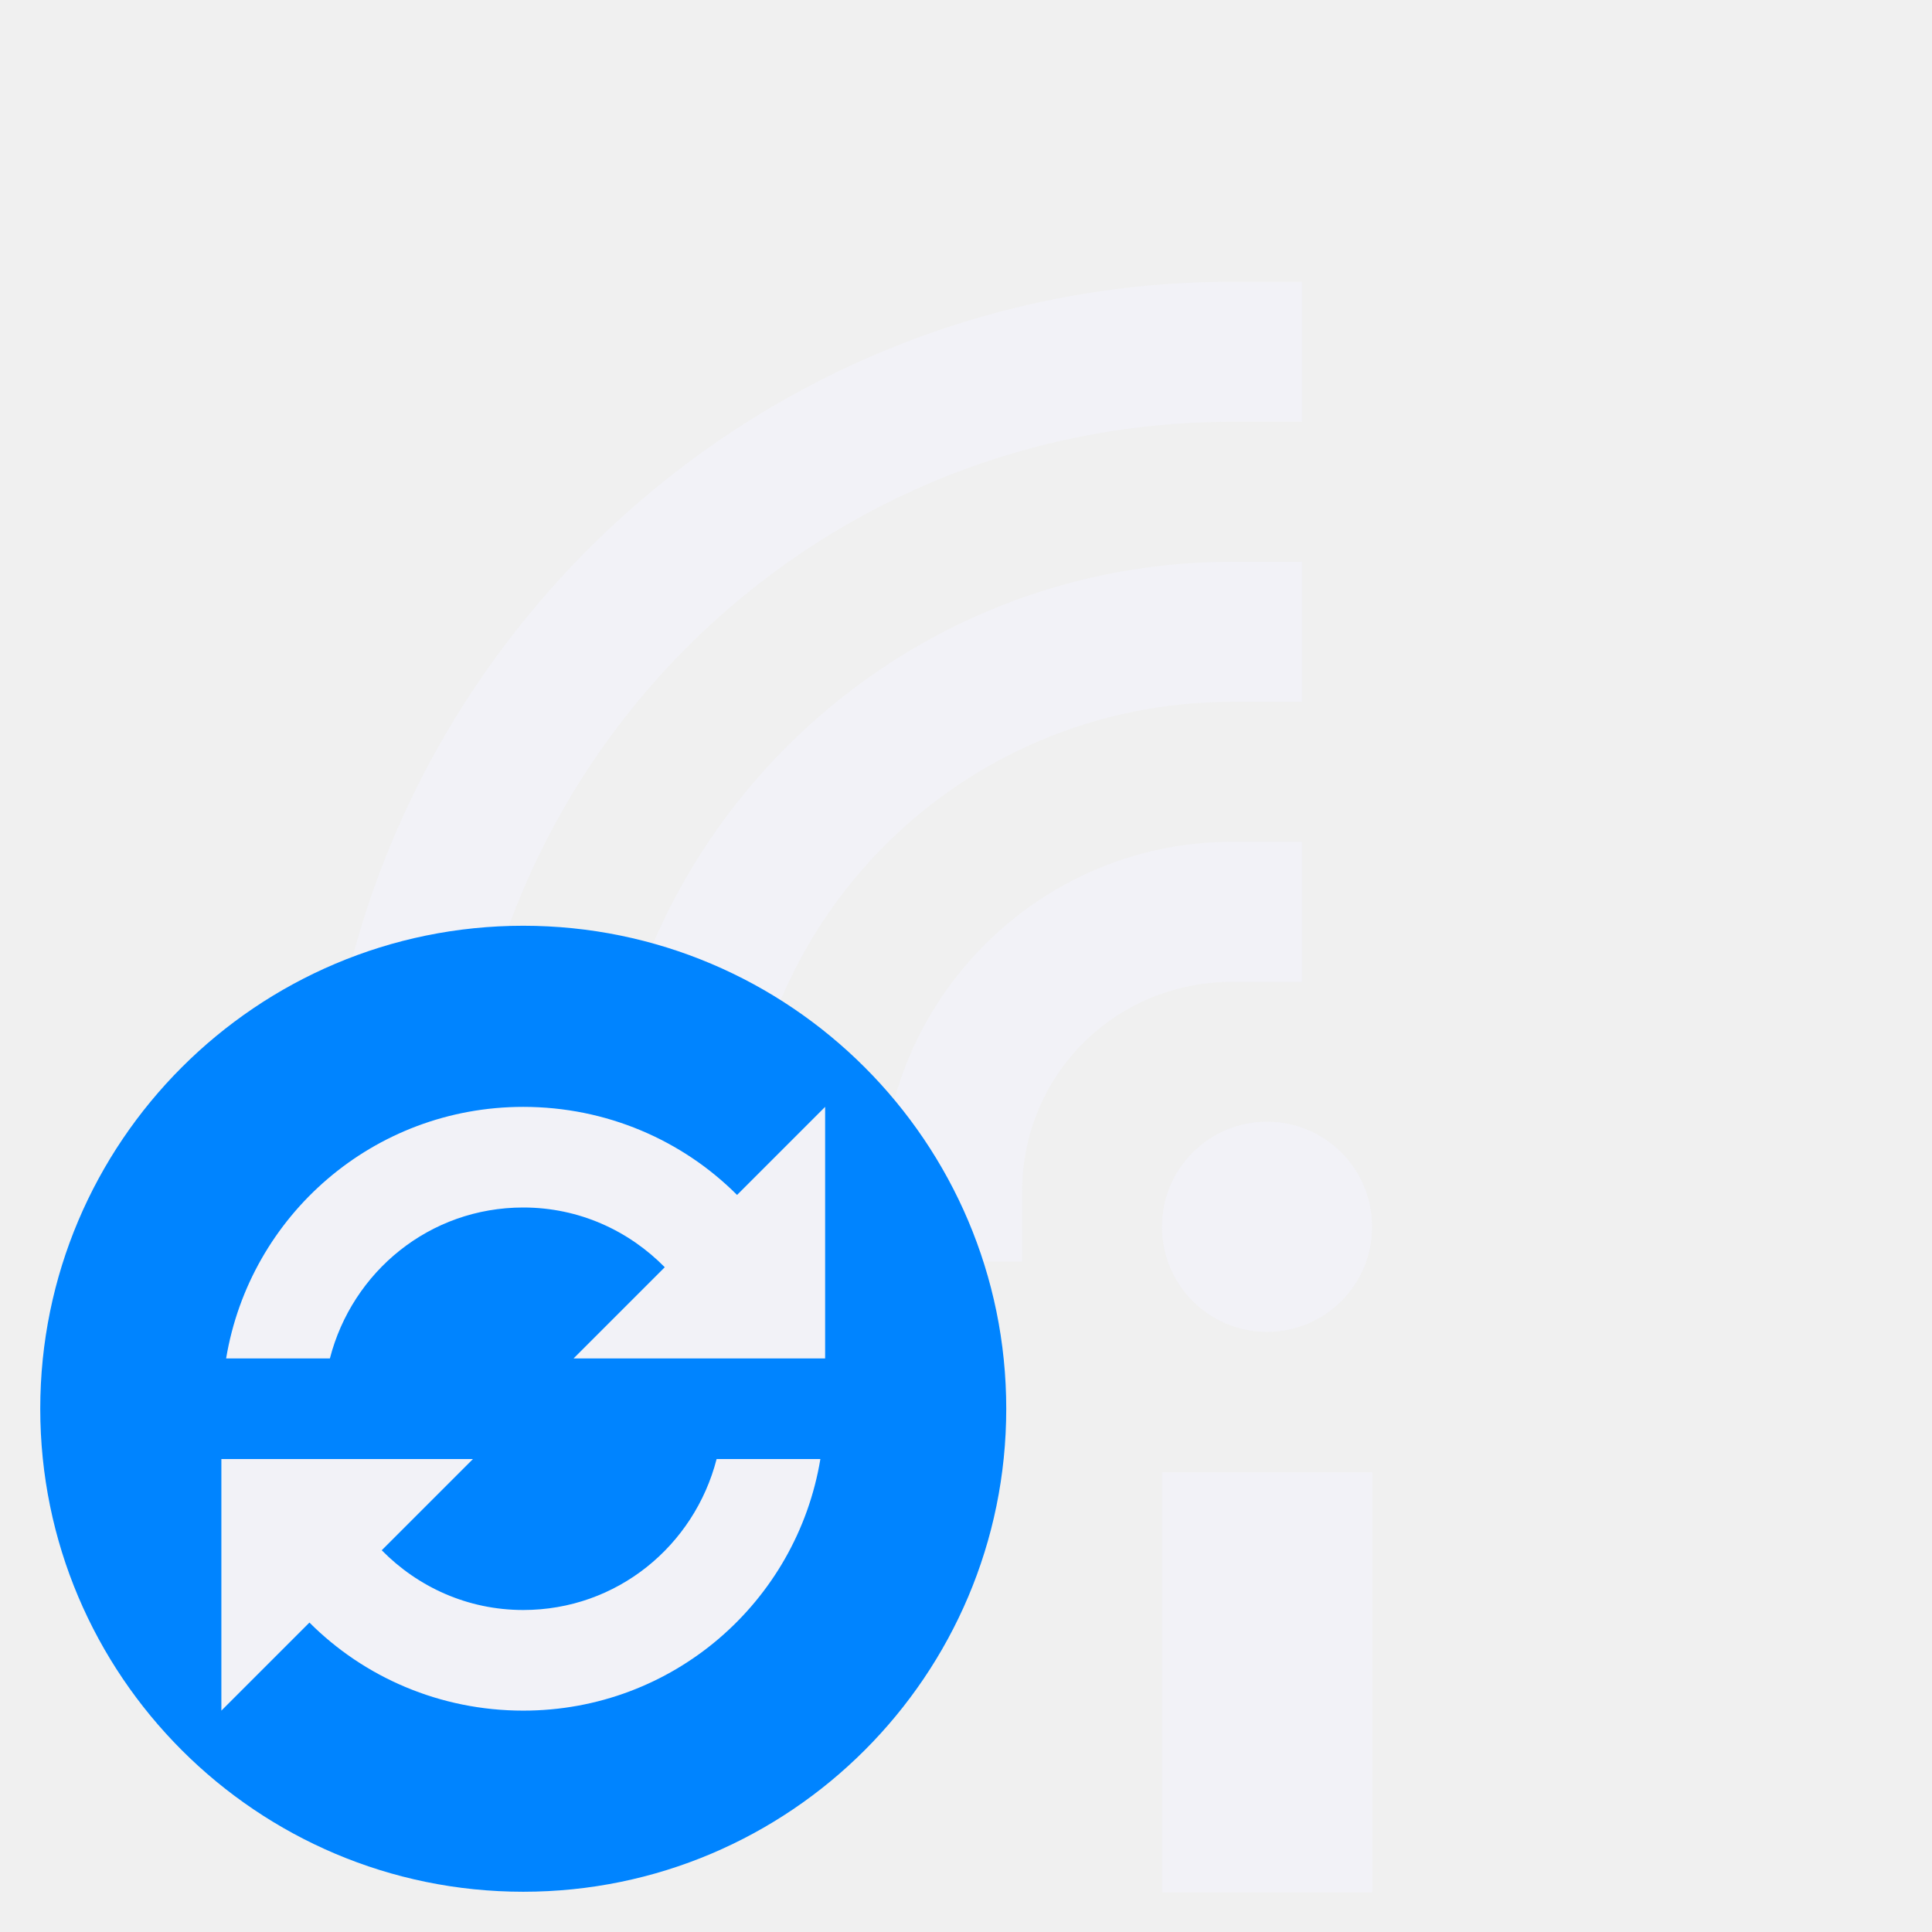
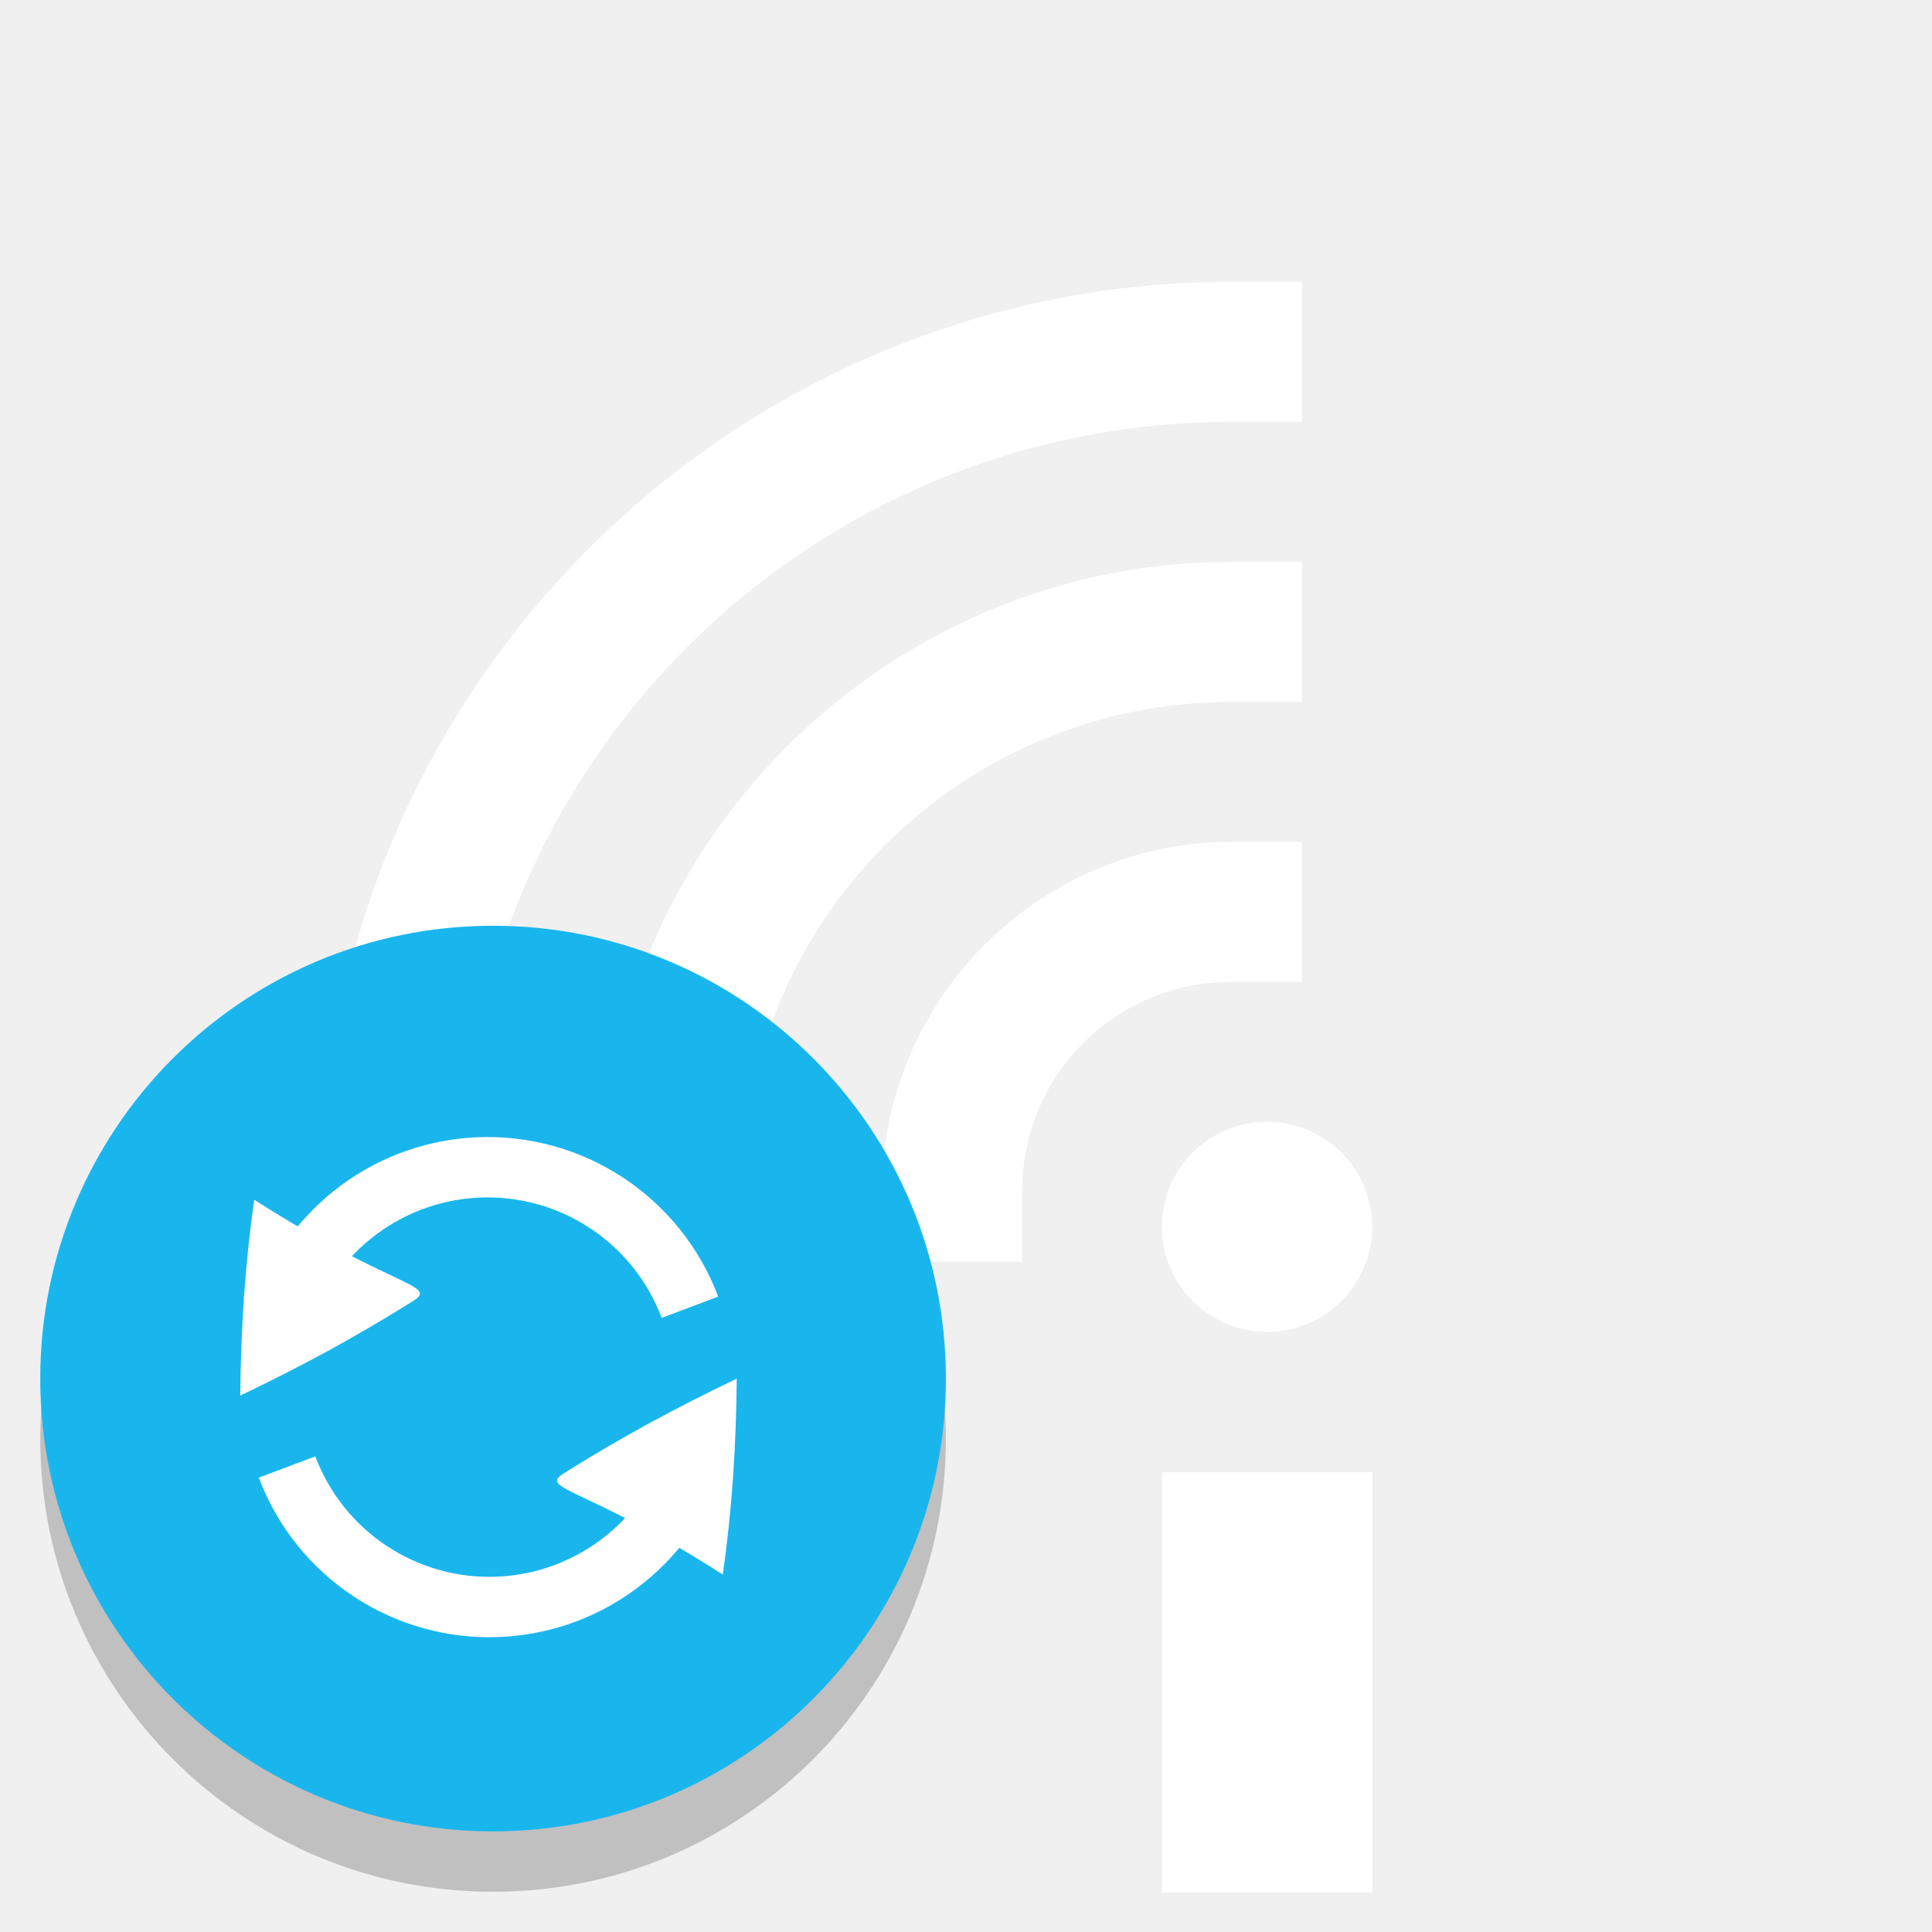
<svg xmlns="http://www.w3.org/2000/svg" height="24" width="24">
-   <g fill="#f2f2f7" transform="matrix(1.333254 0 0 1.333254 13.03698 -.390095)">
+   <g fill="#fff" transform="matrix(1.333254 0 0 1.333254 13.03698 -.390095)">
    <path d="m1.05 14.01h1.957v3.913h-1.957z" />
    <circle cx="2.027" cy="11.723" r=".978" />
    <path d="m1.7 5.527c-3.234 0-5.869 2.635-5.869 5.869v.652h1.305v-.652c-0-2.529 2.035-4.564 4.564-4.564h.652v-1.305z" />
    <path d="m1.7 8.136c-1.793 0-3.26 1.467-3.26 3.26v.652h1.305v-.652c-0-1.088.867-1.955 1.955-1.955h.652v-1.305z" />
    <path d="m1.7 2.918c-4.675 0-8.479 3.804-8.479 8.479v.652h1.305v-.652c0-3.97 3.204-7.174 7.174-7.174h.652v-1.305z" />
    <path d="m1.05 14.01h1.957v3.913h-1.957z" />
    <circle cx="2.027" cy="11.723" r=".978" />
  </g>
-   <path d="m6.5 11.5c-3.311 0-6 2.689-6 6s2.689 6 6 6c3.311 0 6-2.689 6-6 0-3.311-2.689-6-6-6z" fill="#0084ff" />
-   <path d="m6.5 13.75c-1.86 0-3.396 1.349-3.691 3.125h1.289c.278-1.078 1.238-1.875 2.402-1.875.693 0 1.31.287 1.758.742l-1.133 1.133h1.777 1.289.059v-3.125l-1.094 1.094c-.677-.678-1.62-1.094-2.656-1.094zm-3.75 4.375v3.125l1.094-1.094c.677.678 1.62 1.094 2.656 1.094 1.86 0 3.396-1.349 3.691-3.125h-1.289c-.278 1.078-1.238 1.875-2.402 1.875-.693 0-1.31-.287-1.758-.742l1.133-1.133h-1.777-1.289-.059z" display="block" fill="#f2f2f7" />
+   <rect height="11.25" opacity=".2" rx="5.625" transform="matrix(0 -1 -1 0 0 0)" width="11.25" x="-23.5" y="-11.75" />
+   <rect fill="#19b6ee" height="11.25" rx="5.625" transform="matrix(0 -1 -1 0 0 0)" width="11.25" x="-22.75" y="-11.75" />
+   <g enable-background="new" transform="matrix(.75 0 0 .75 -240.1841 -165.5083)">
+     <path d="m324.225 243.793c.48-.229.965-.475 1.453-.74.491-.269.958-.543 1.402-.822s-.321-.208-2.624-1.682c-.074.516-.131 1.053-.17 1.612-.037.555-.057 1.098-.061 1.633z" fill="#fff" />
+     <path d="m331.81 244.641a3.581 3.581 0 0 1 -3.283 2.65 3.581 3.581 0 0 1 -3.527-2.315" fill="none" stroke="#fff" />
+     <path d="m-324.863-242.665a3.581 3.581 0 0 1 -3.283 2.65 3.581 3.581 0 0 1 -3.527-2.315" fill="none" stroke="#fff" transform="scale(-1)" />
+     <path d="m332.448 243.513c-.48.229-.965.475-1.453.74-.491.269-.958.543-1.402.822s.321.208 2.624 1.682c.074-.516.131-1.053.17-1.612.037-.555.057-1.098.061-1.633z" fill="#fff" />
+   </g>
</svg>
